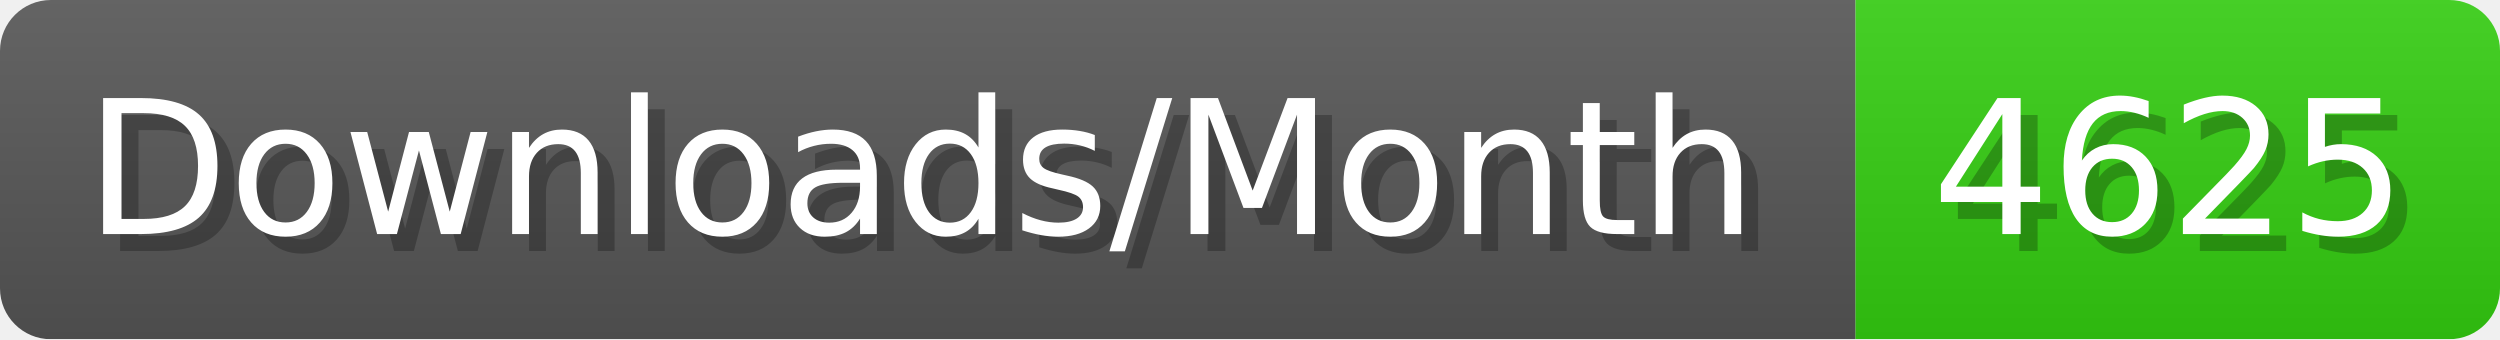
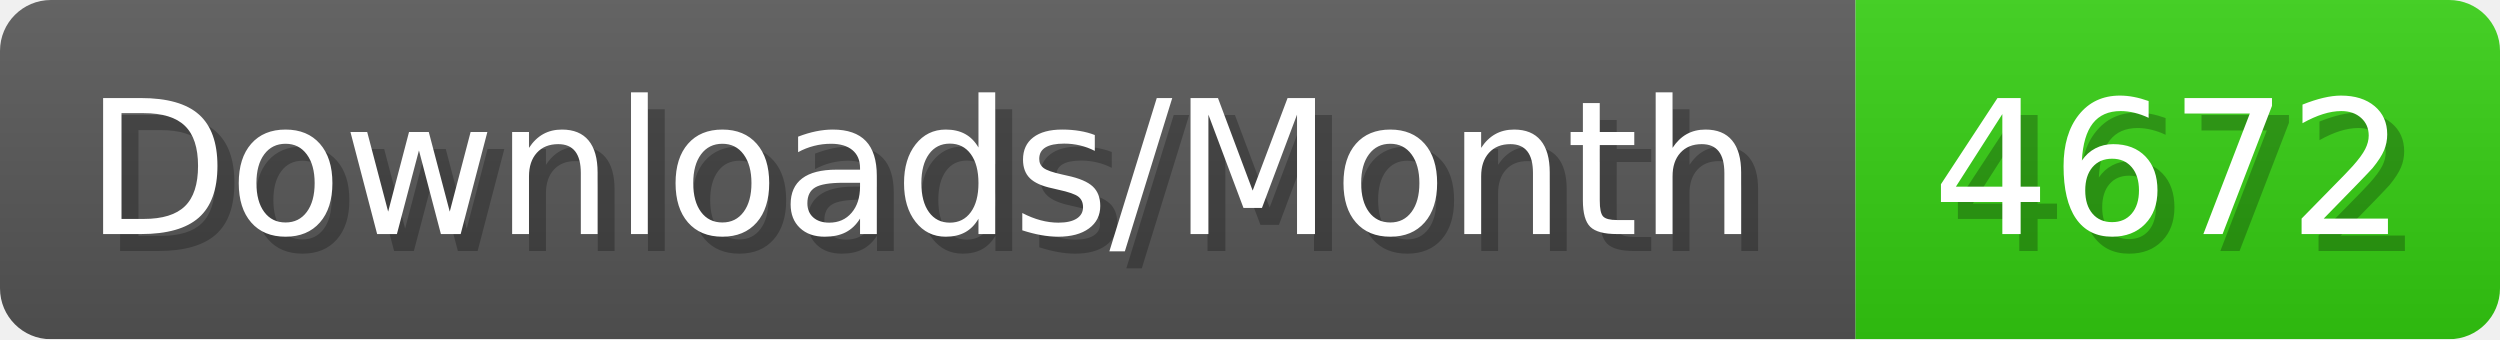
- <svg xmlns="http://www.w3.org/2000/svg" width="147.4" height="20" viewBox="0 0 1474 200" role="img" aria-label="Downloads/Month: 4625">
+ <svg xmlns="http://www.w3.org/2000/svg" width="147.4" height="20" viewBox="0 0 1474 200" role="img" aria-label="Downloads/Month: 4672">
  <linearGradient id="YlXUI" x2="0" y2="100%">
    <stop offset="0" stop-opacity=".1" stop-color="#EEE" />
    <stop offset="1" stop-opacity=".1" />
  </linearGradient>
  <mask id="JHhop">
    <rect width="1474" height="200" rx="30" fill="#FFF" />
  </mask>
  <g mask="url(#JHhop)">
    <rect width="1094" height="200" fill="#555" />
    <rect width="380" height="200" fill="#3C1" x="1094" />
    <rect width="1474" height="200" fill="url(#YlXUI)" />
  </g>
  <g aria-hidden="true" fill="#fff" text-anchor="start" font-family="Verdana,DejaVu Sans,sans-serif" font-size="110">
    <text x="60" y="148" textLength="994" fill="#000" opacity="0.25">Downloads/Month</text>
    <text x="50" y="138" textLength="994">Downloads/Month</text>
-     <text x="1149" y="148" textLength="280" fill="#000" opacity="0.25">4625</text>
-     <text x="1139" y="138" textLength="280">4625</text>
+     <text x="1149" y="148" textLength="280" fill="#000" opacity="0.25">4672</text>
+     <text x="1139" y="138" textLength="280">4672</text>
  </g>
</svg>
